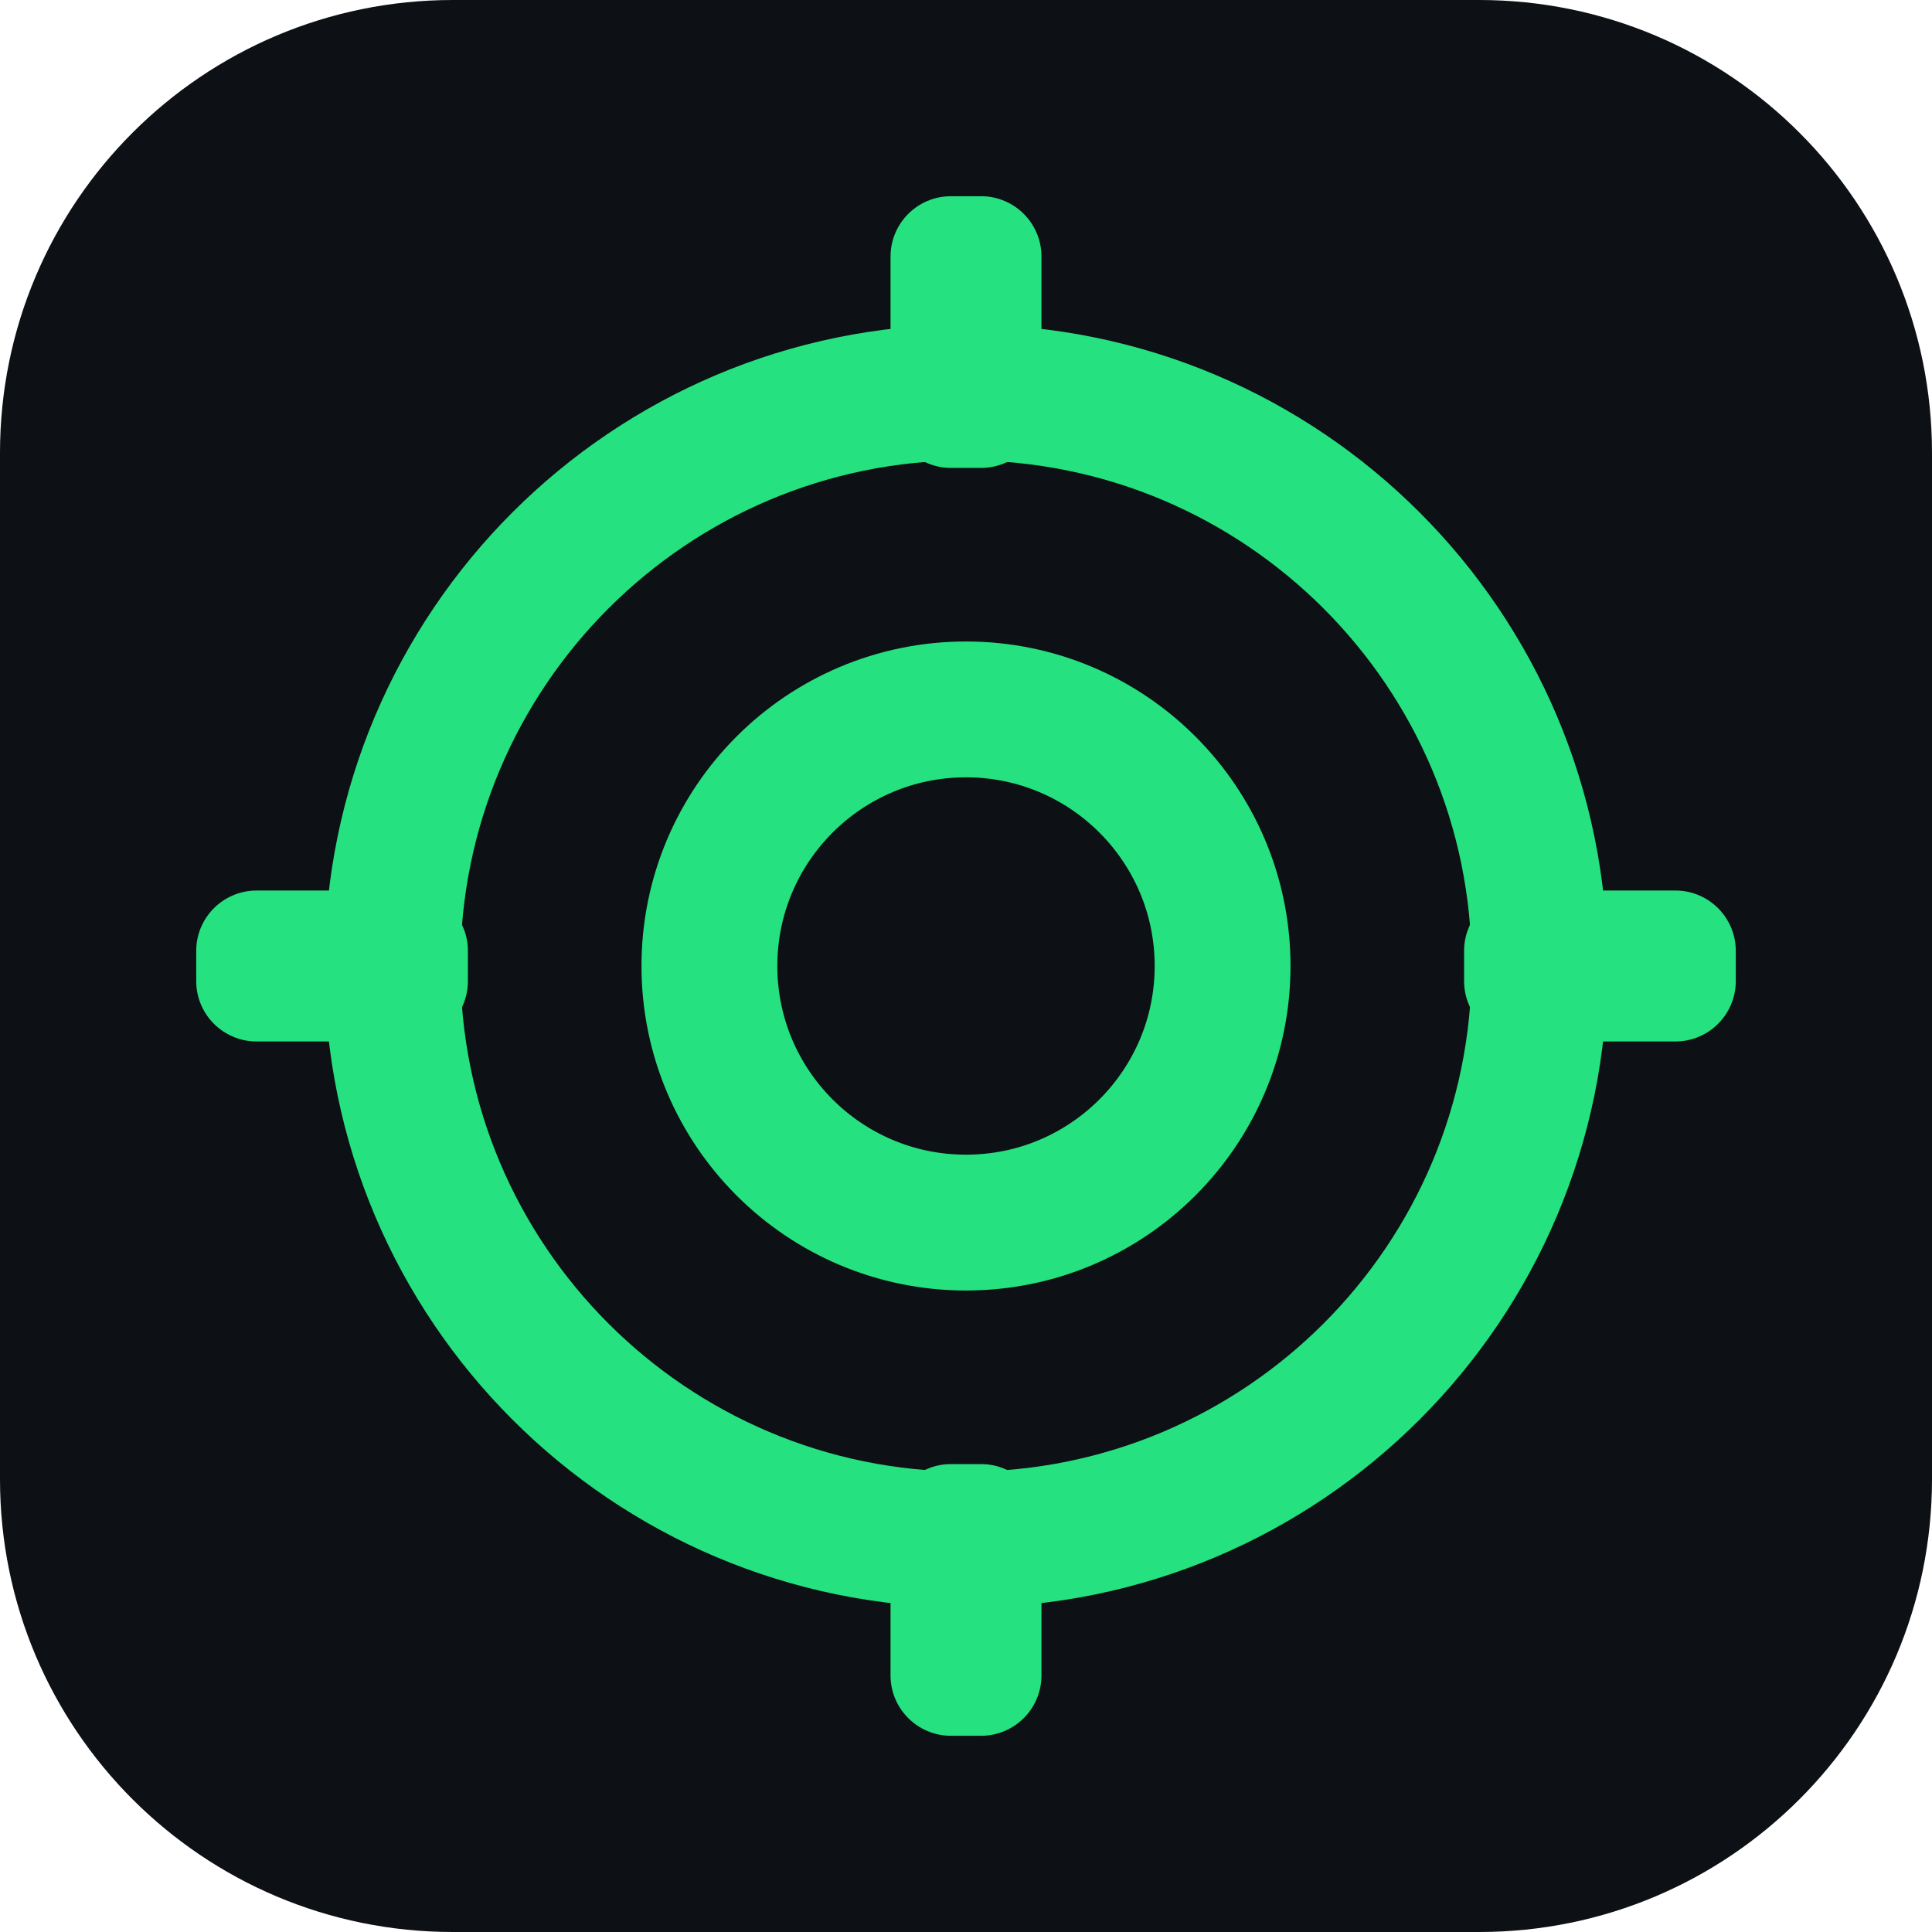
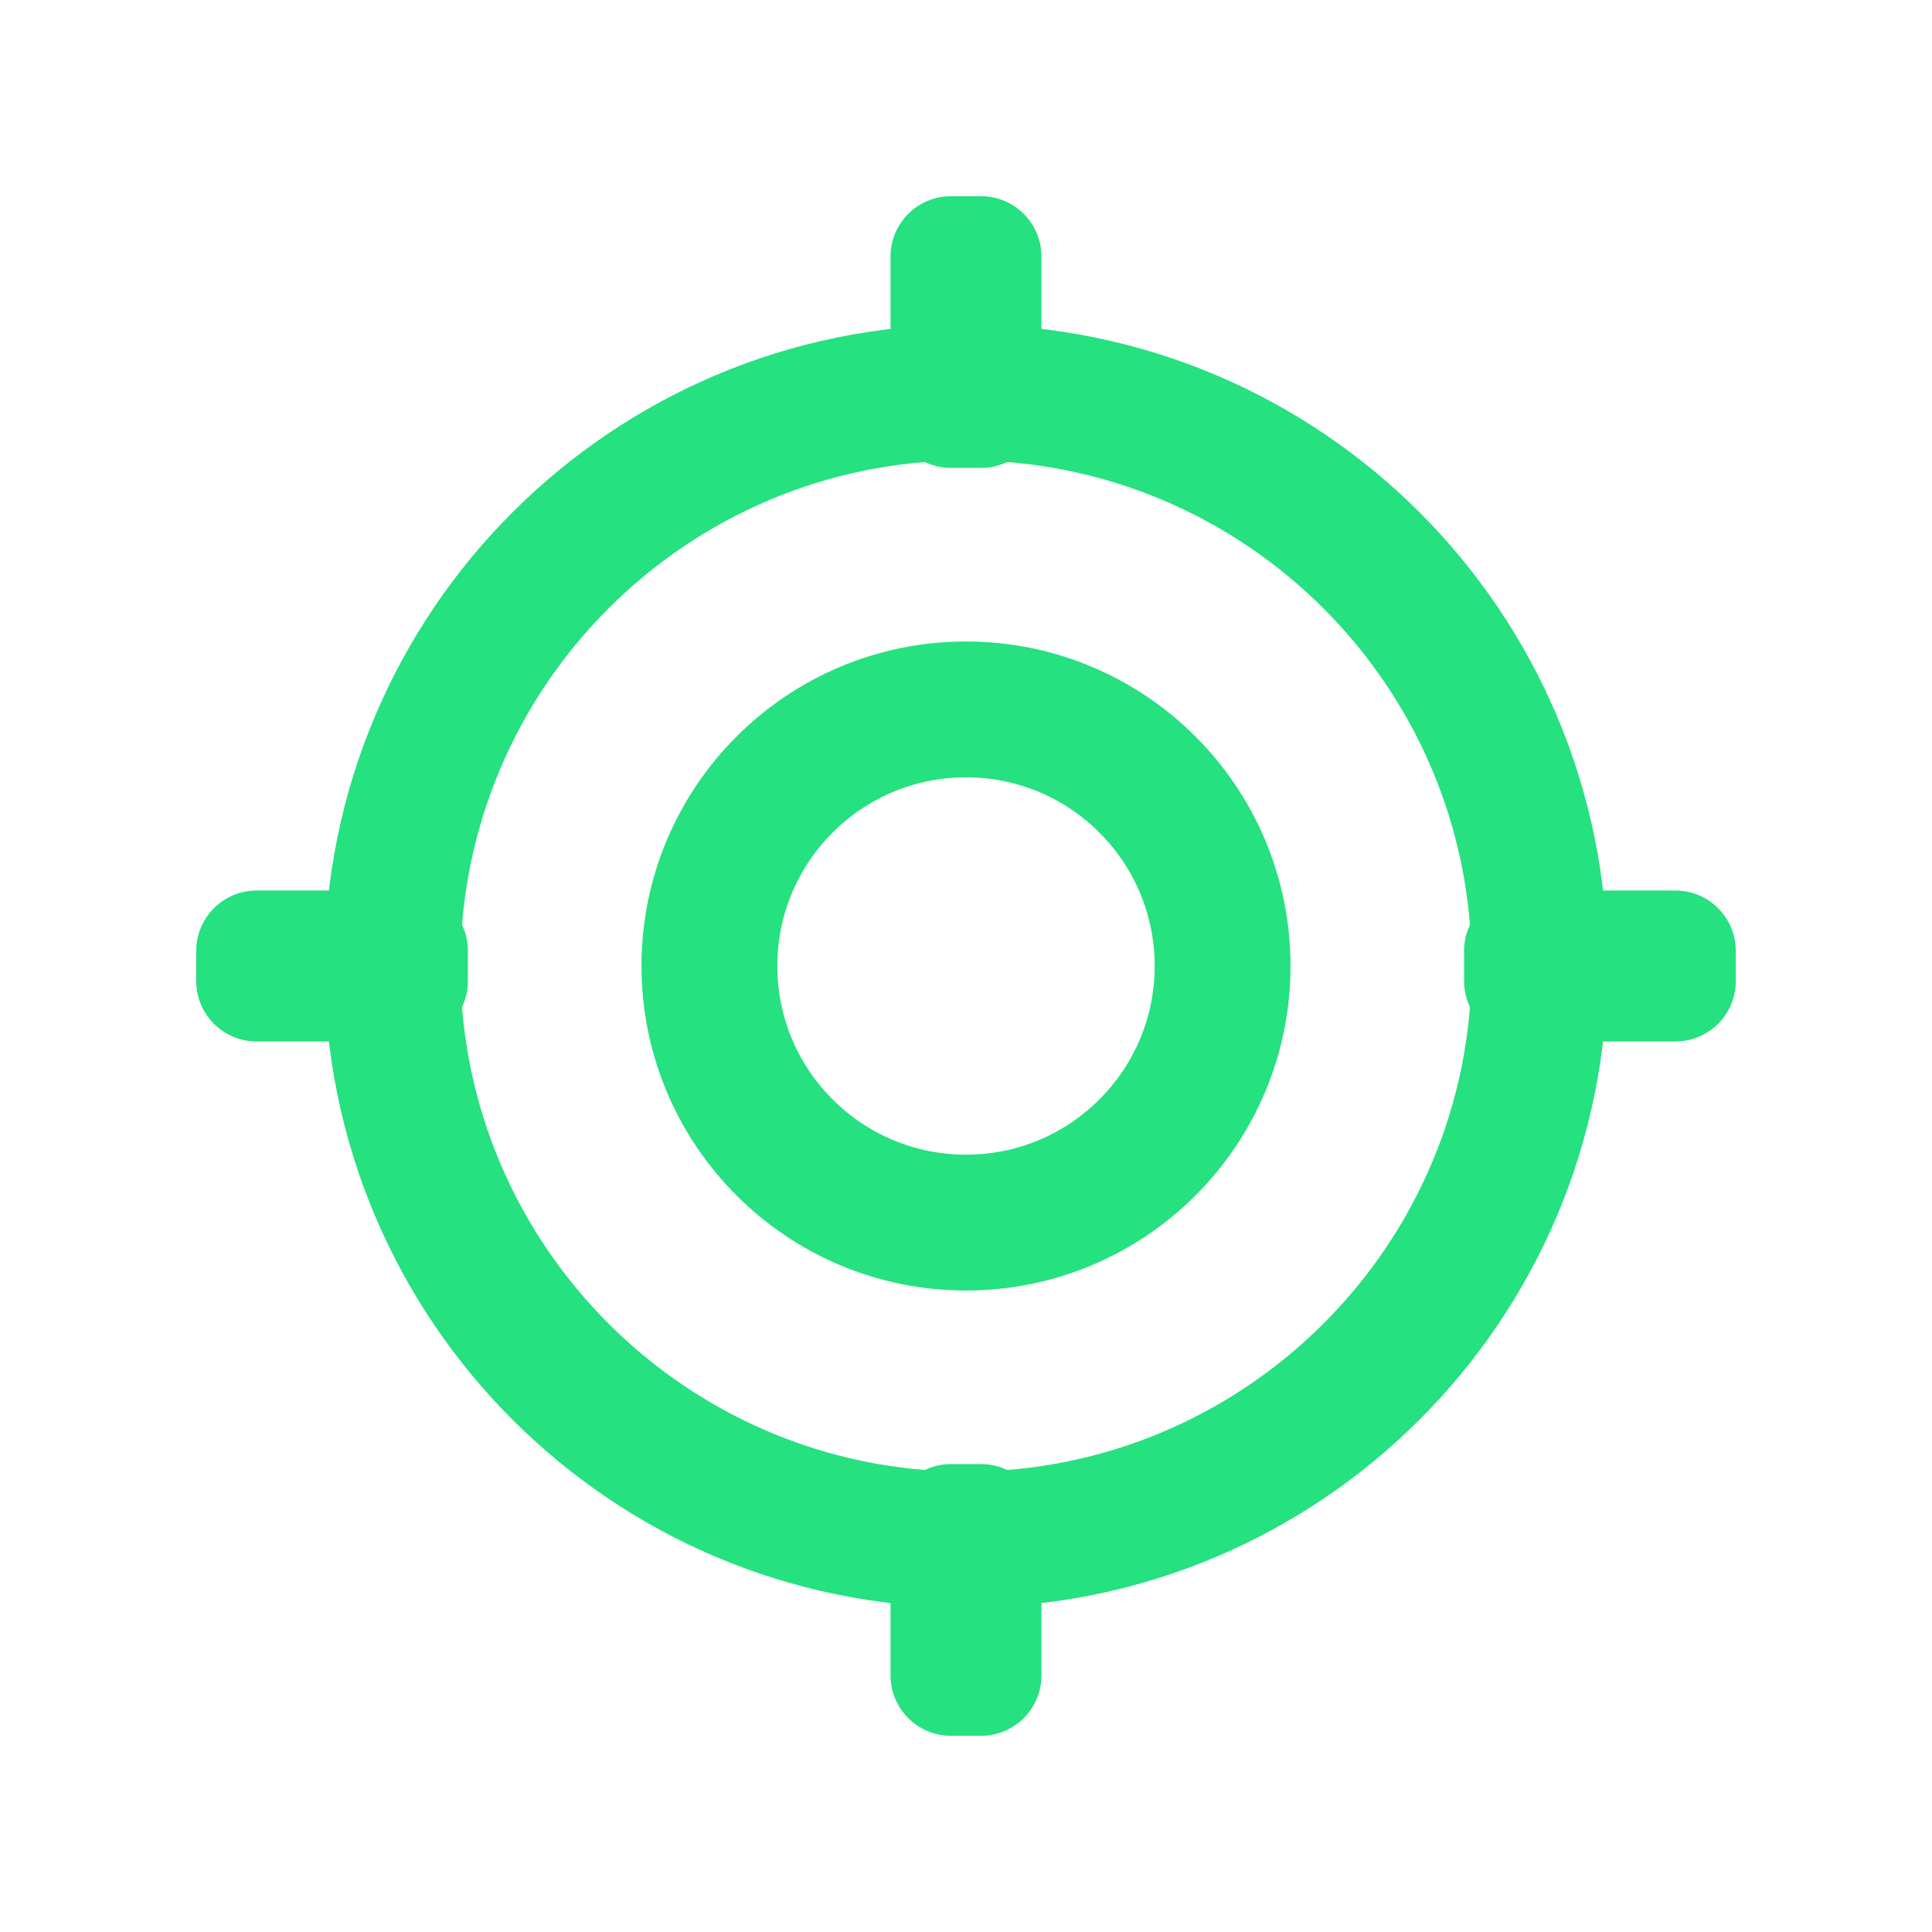
<svg xmlns="http://www.w3.org/2000/svg" viewBox="0 0 64 64" width="64" height="64">
-   <rect width="64" height="64" rx="15" fill="#0d1014" />
  <g fill="none" stroke="#25e17f" stroke-width="4.5" stroke-linecap="round">
    <circle cx="32" cy="32" r="19" />
    <circle cx="32" cy="32" r="8.5" />
  </g>
  <g fill="#25e17f">
    <rect x="29.5" y="6.5" width="5" height="9" rx="2" />
    <rect x="29.5" y="48.5" width="5" height="9" rx="2" />
    <rect x="6.5" y="29.5" width="9" height="5" rx="2" />
    <rect x="48.5" y="29.5" width="9" height="5" rx="2" />
  </g>
</svg>
